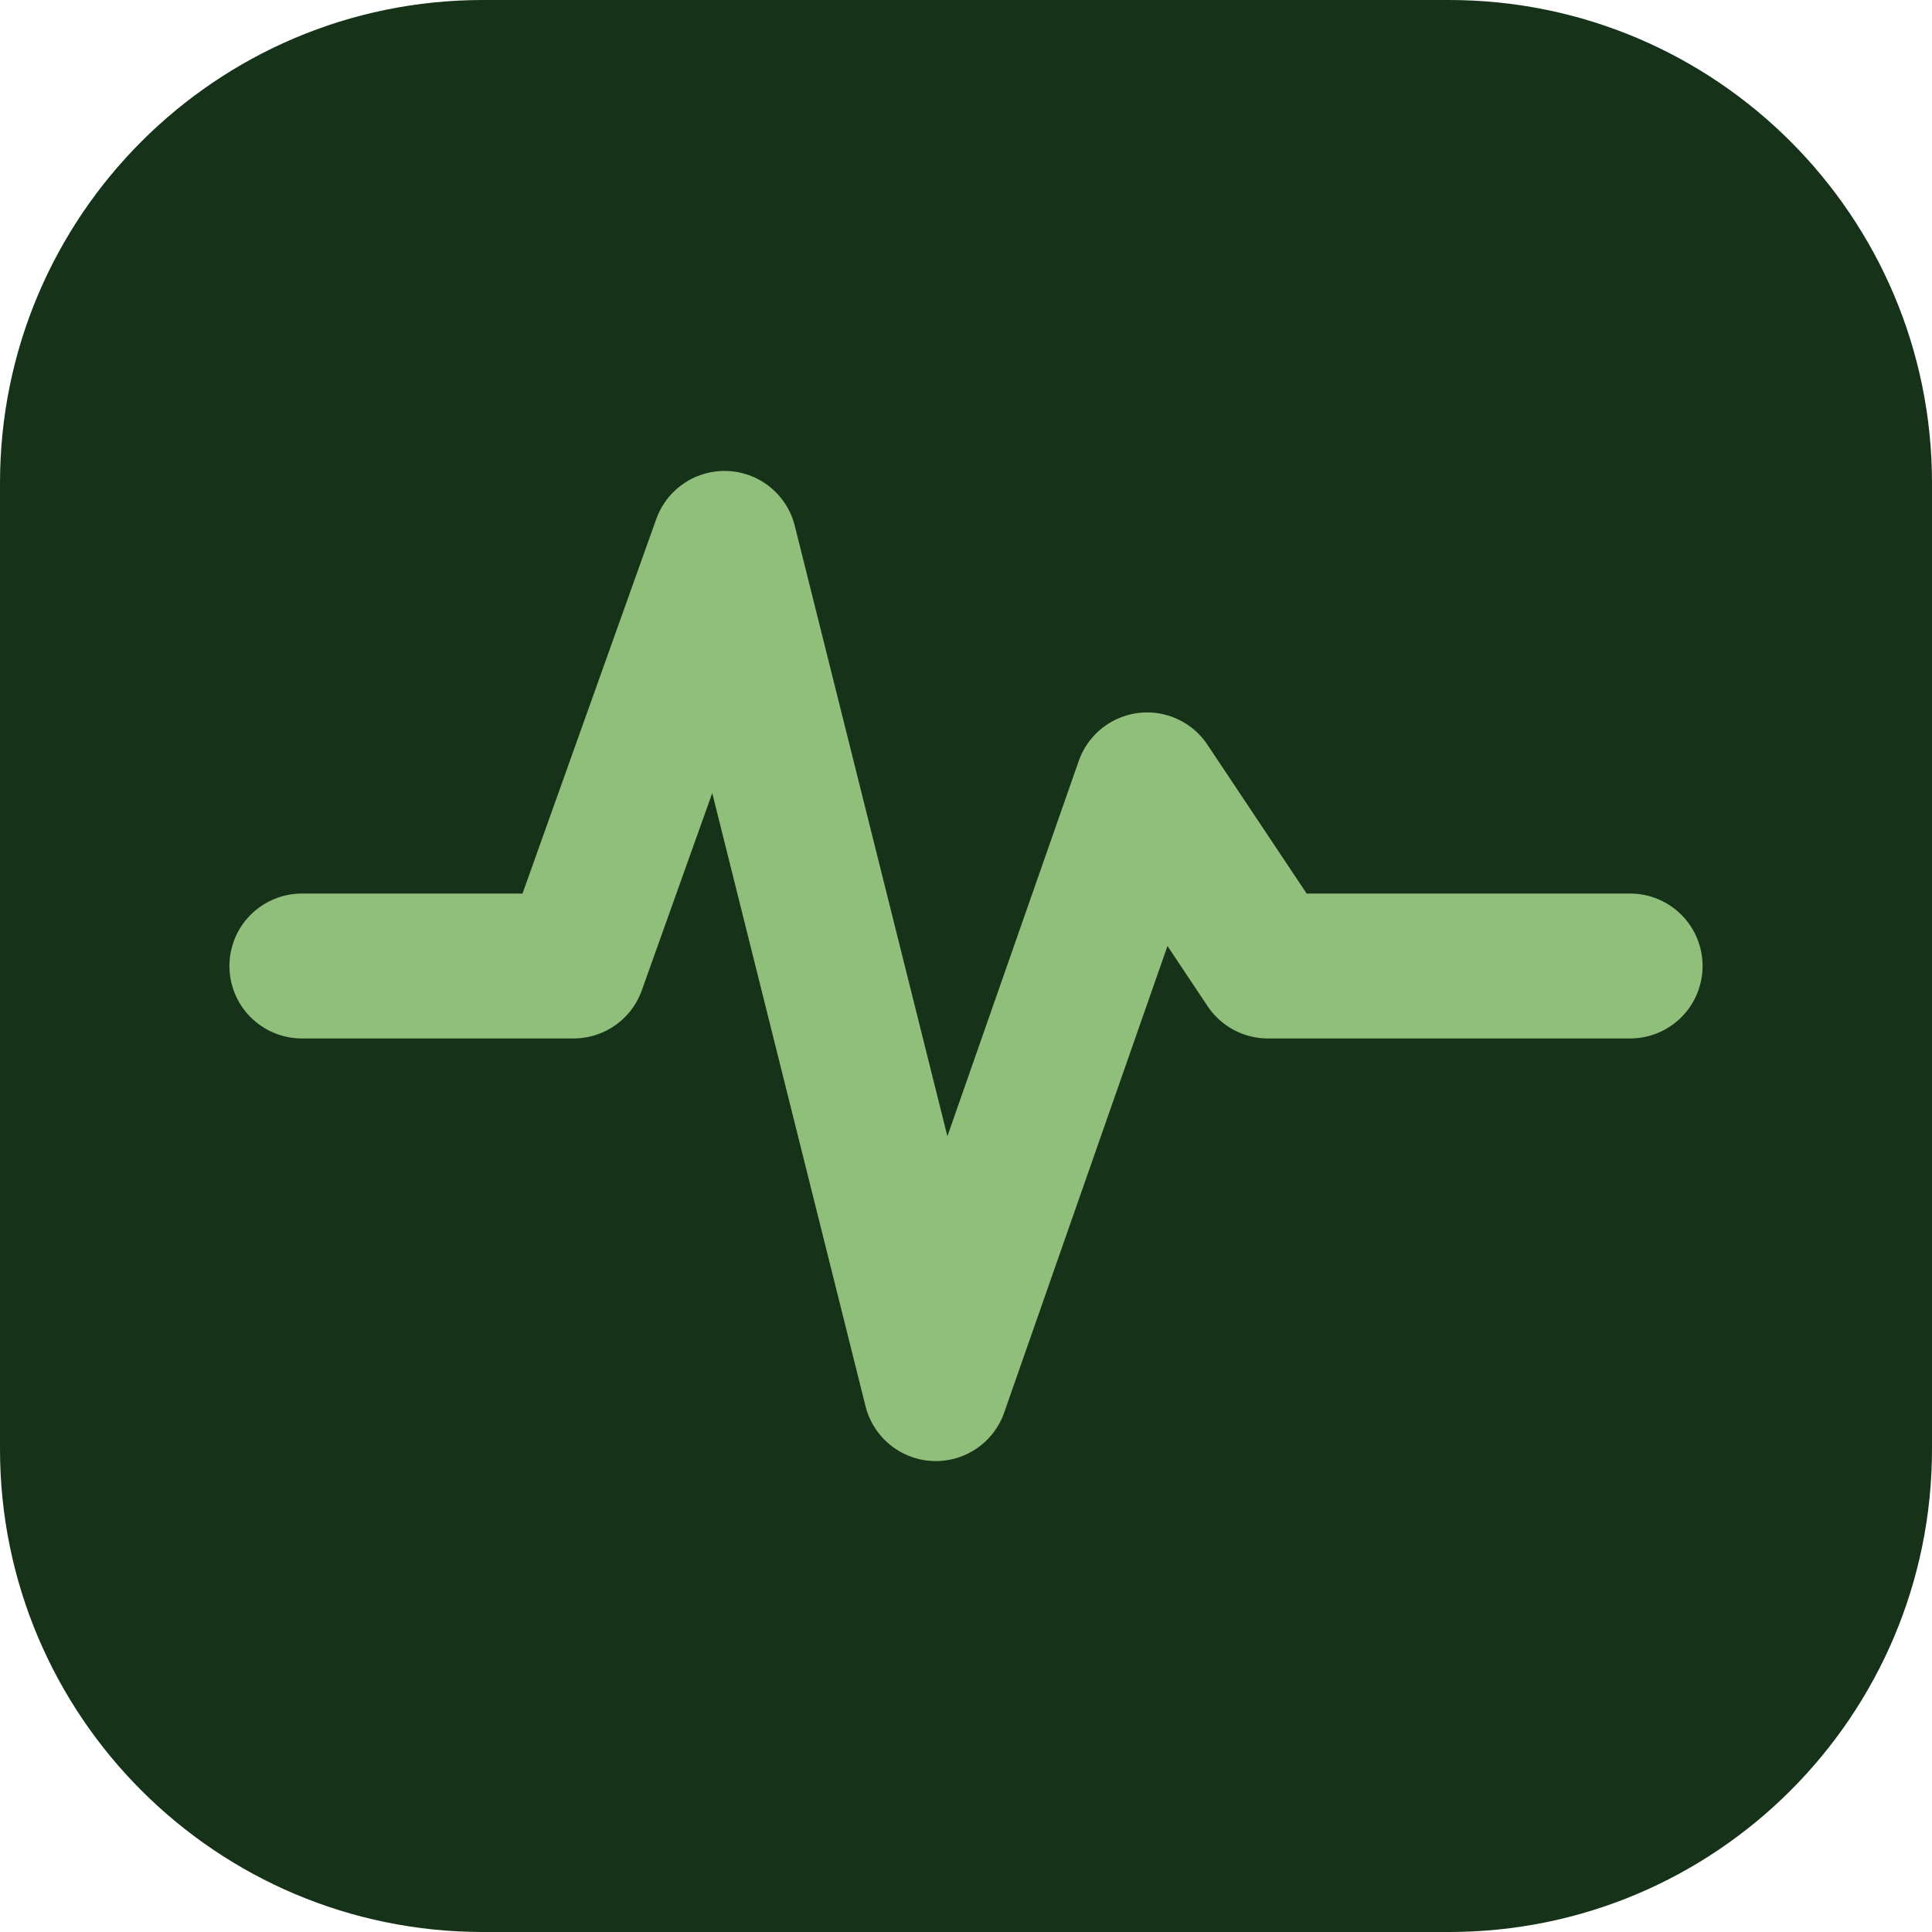
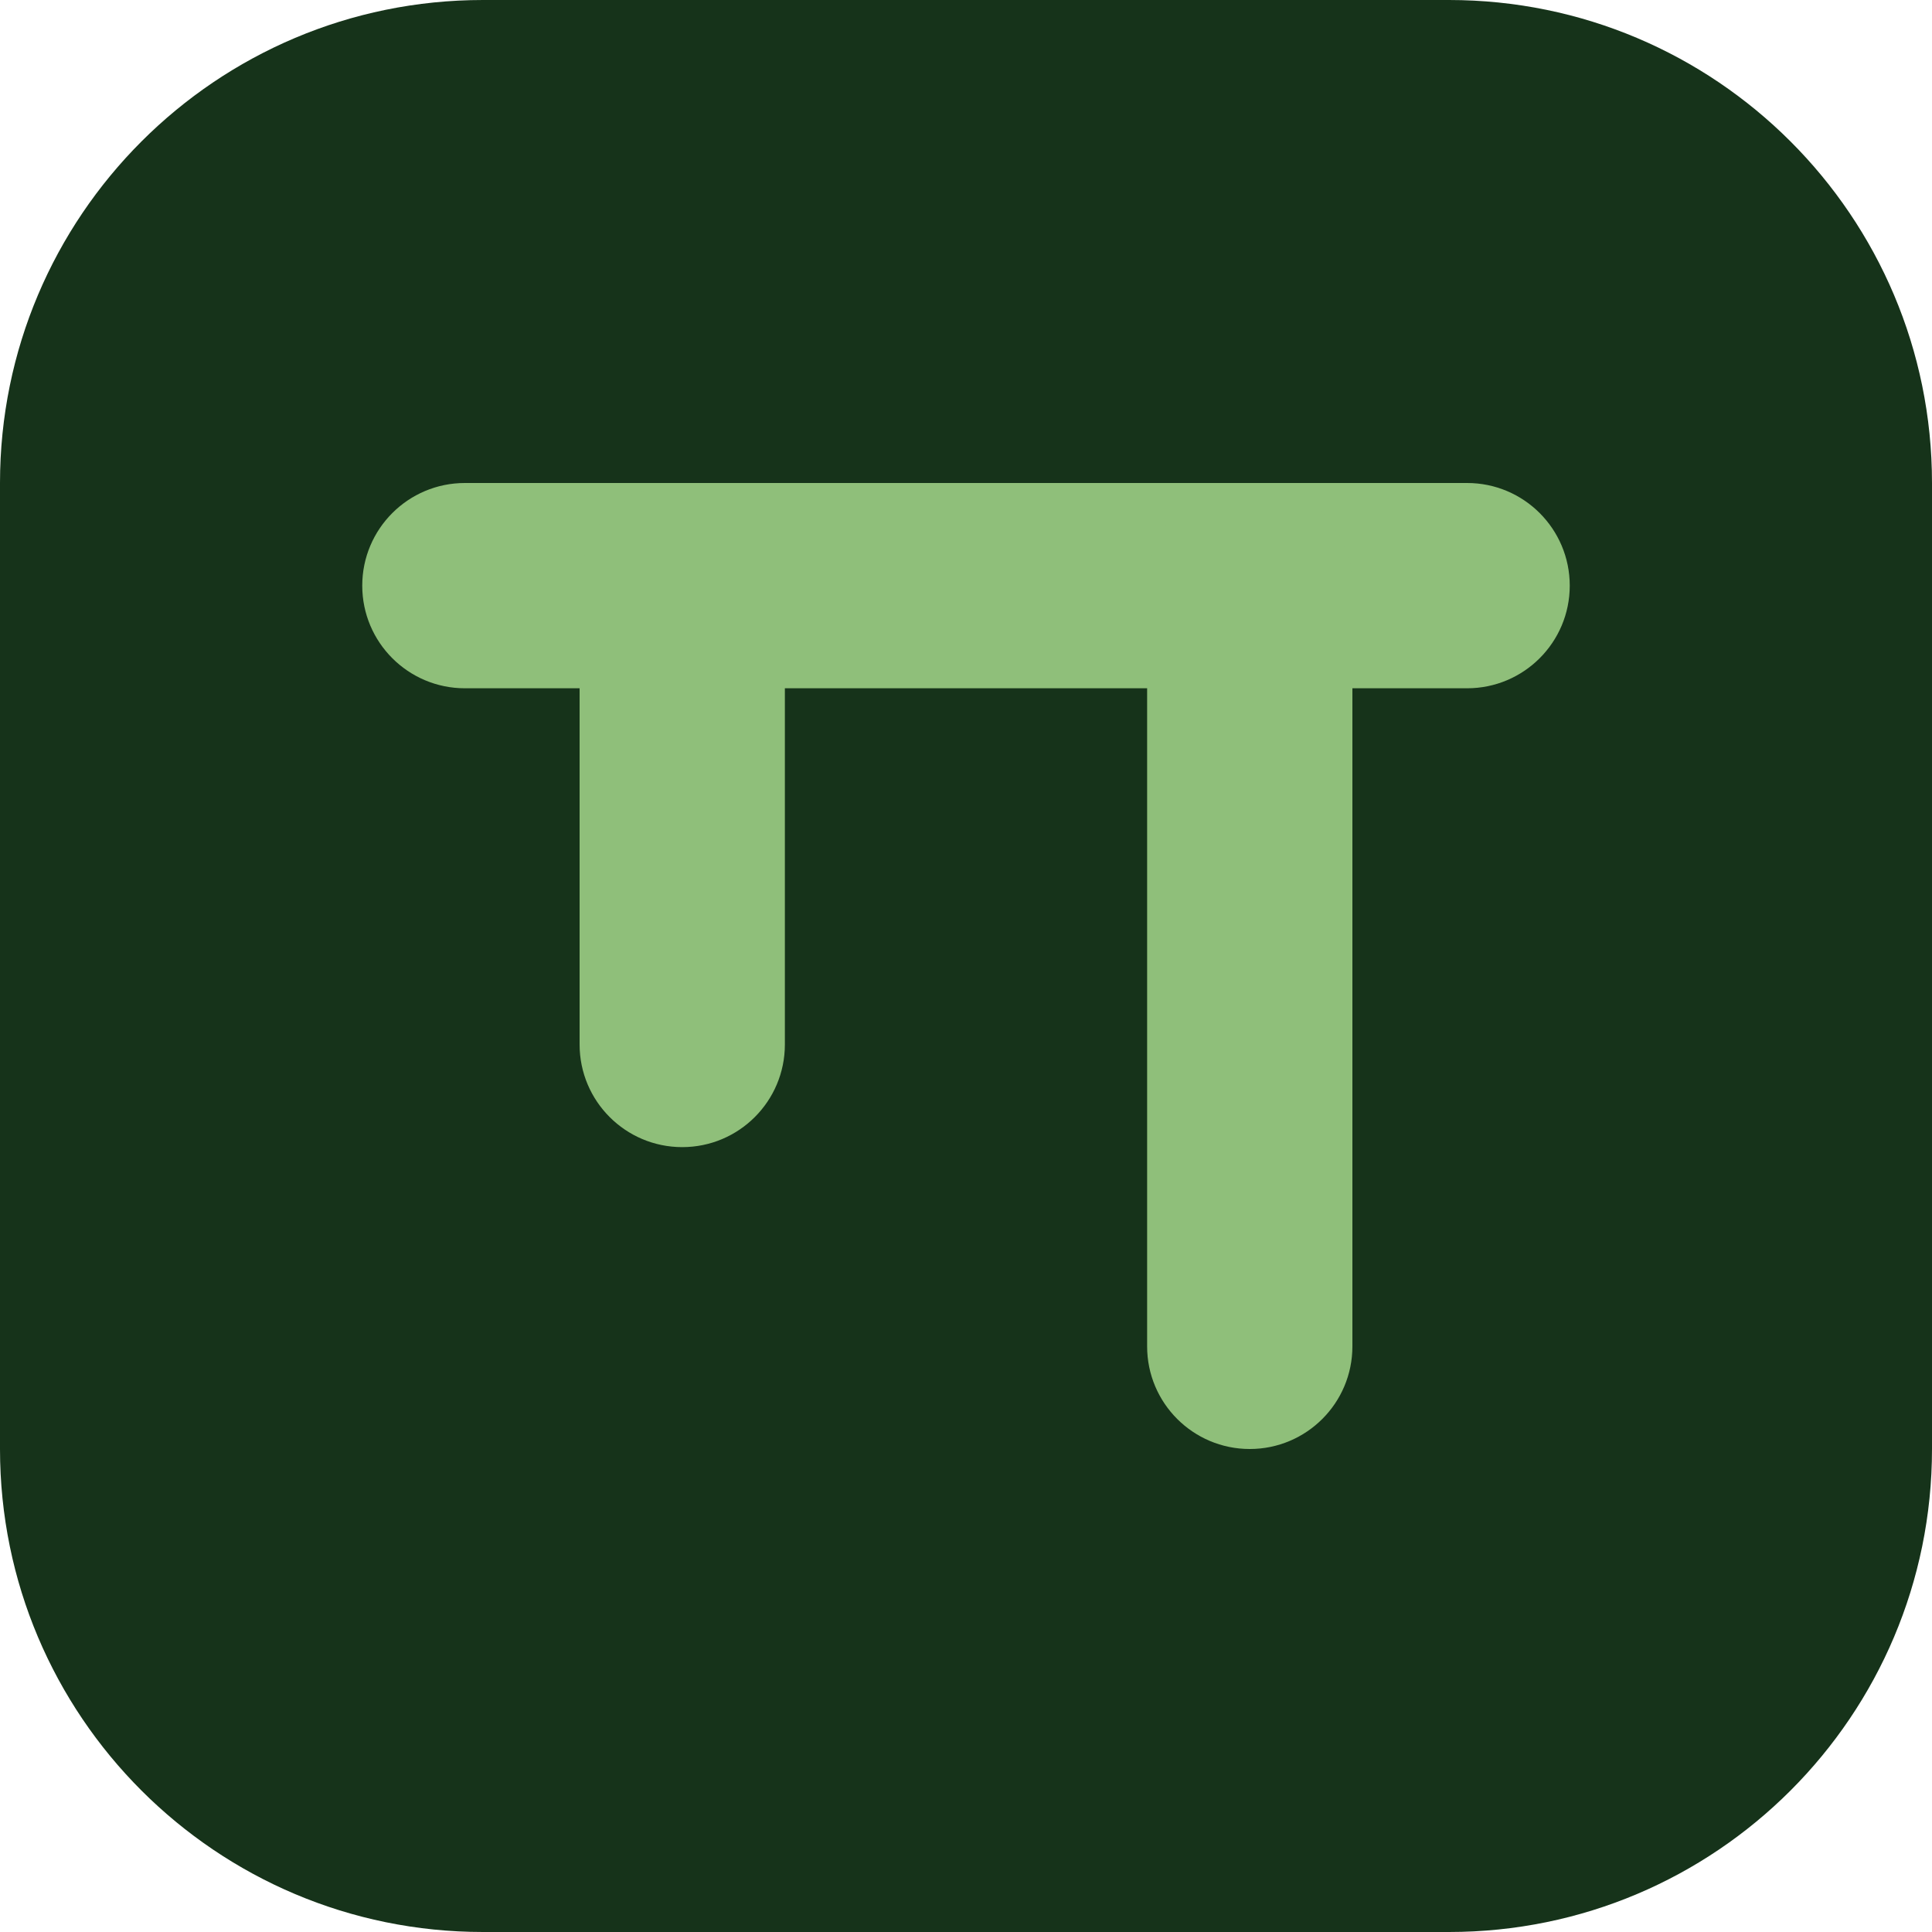
<svg xmlns="http://www.w3.org/2000/svg" viewBox="0 0 32 32">
  <rect width="32" height="32" rx="8" fill="#16331a" />
-   <path d="M5 16h4.5l2.5-7 3.5 14L19 13l2 3h6" fill="none" stroke="#8fbf7a" stroke-width="2.4" stroke-linecap="round" stroke-linejoin="round" />
+   <g fill="#8fbf7a">
+     <rect x="6" y="8" width="20" height="3.4" rx="1.7" />
+     <rect x="9.6" y="8" width="3.4" height="11" rx="1.7" />
+     <rect x="19" y="8" width="3.4" height="16" rx="1.7" />
+   </g>
</svg>
